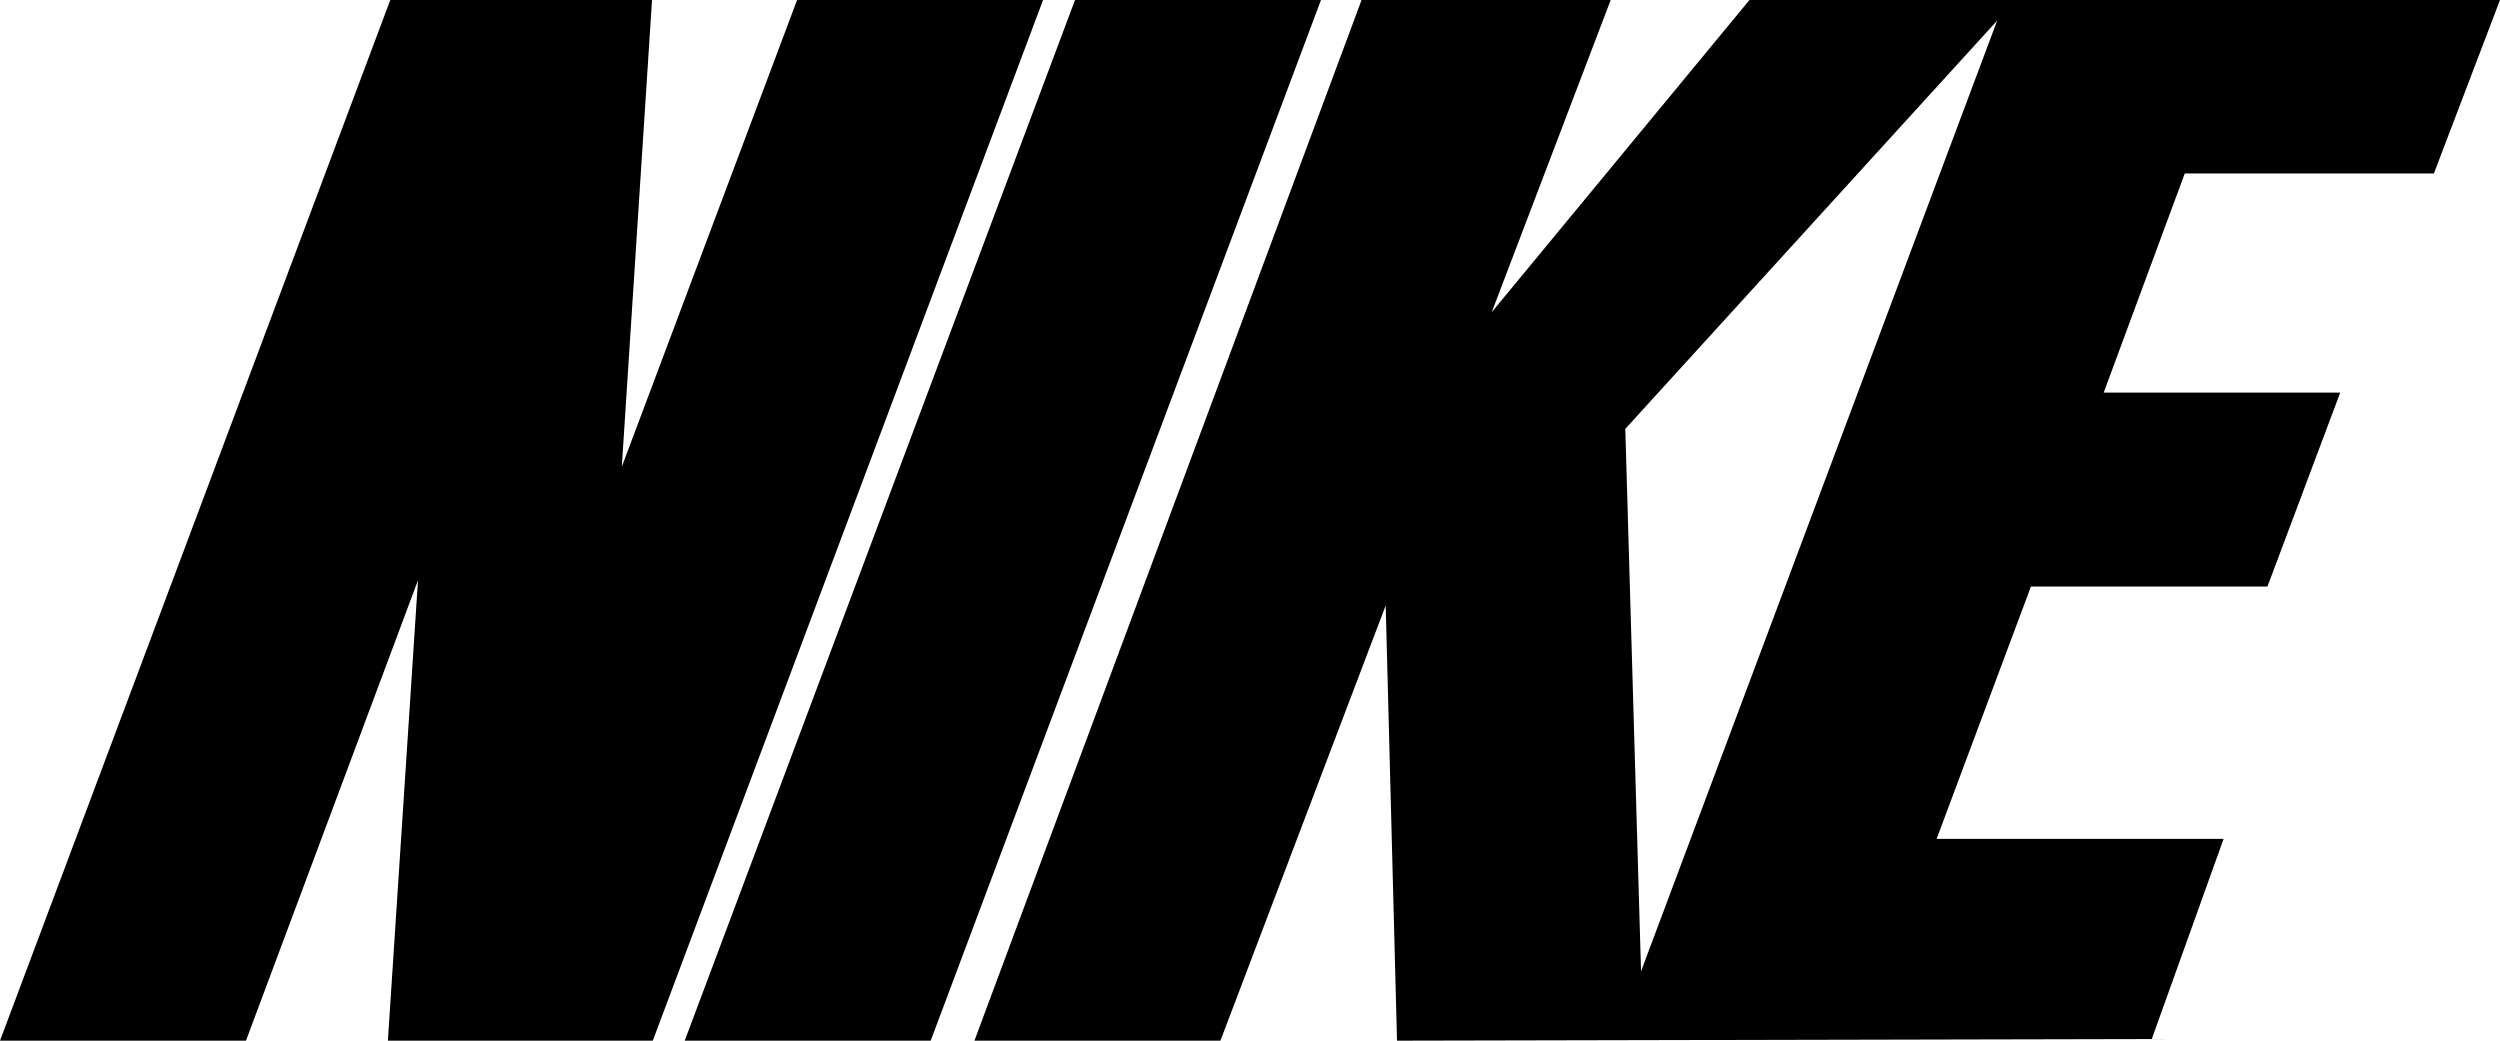
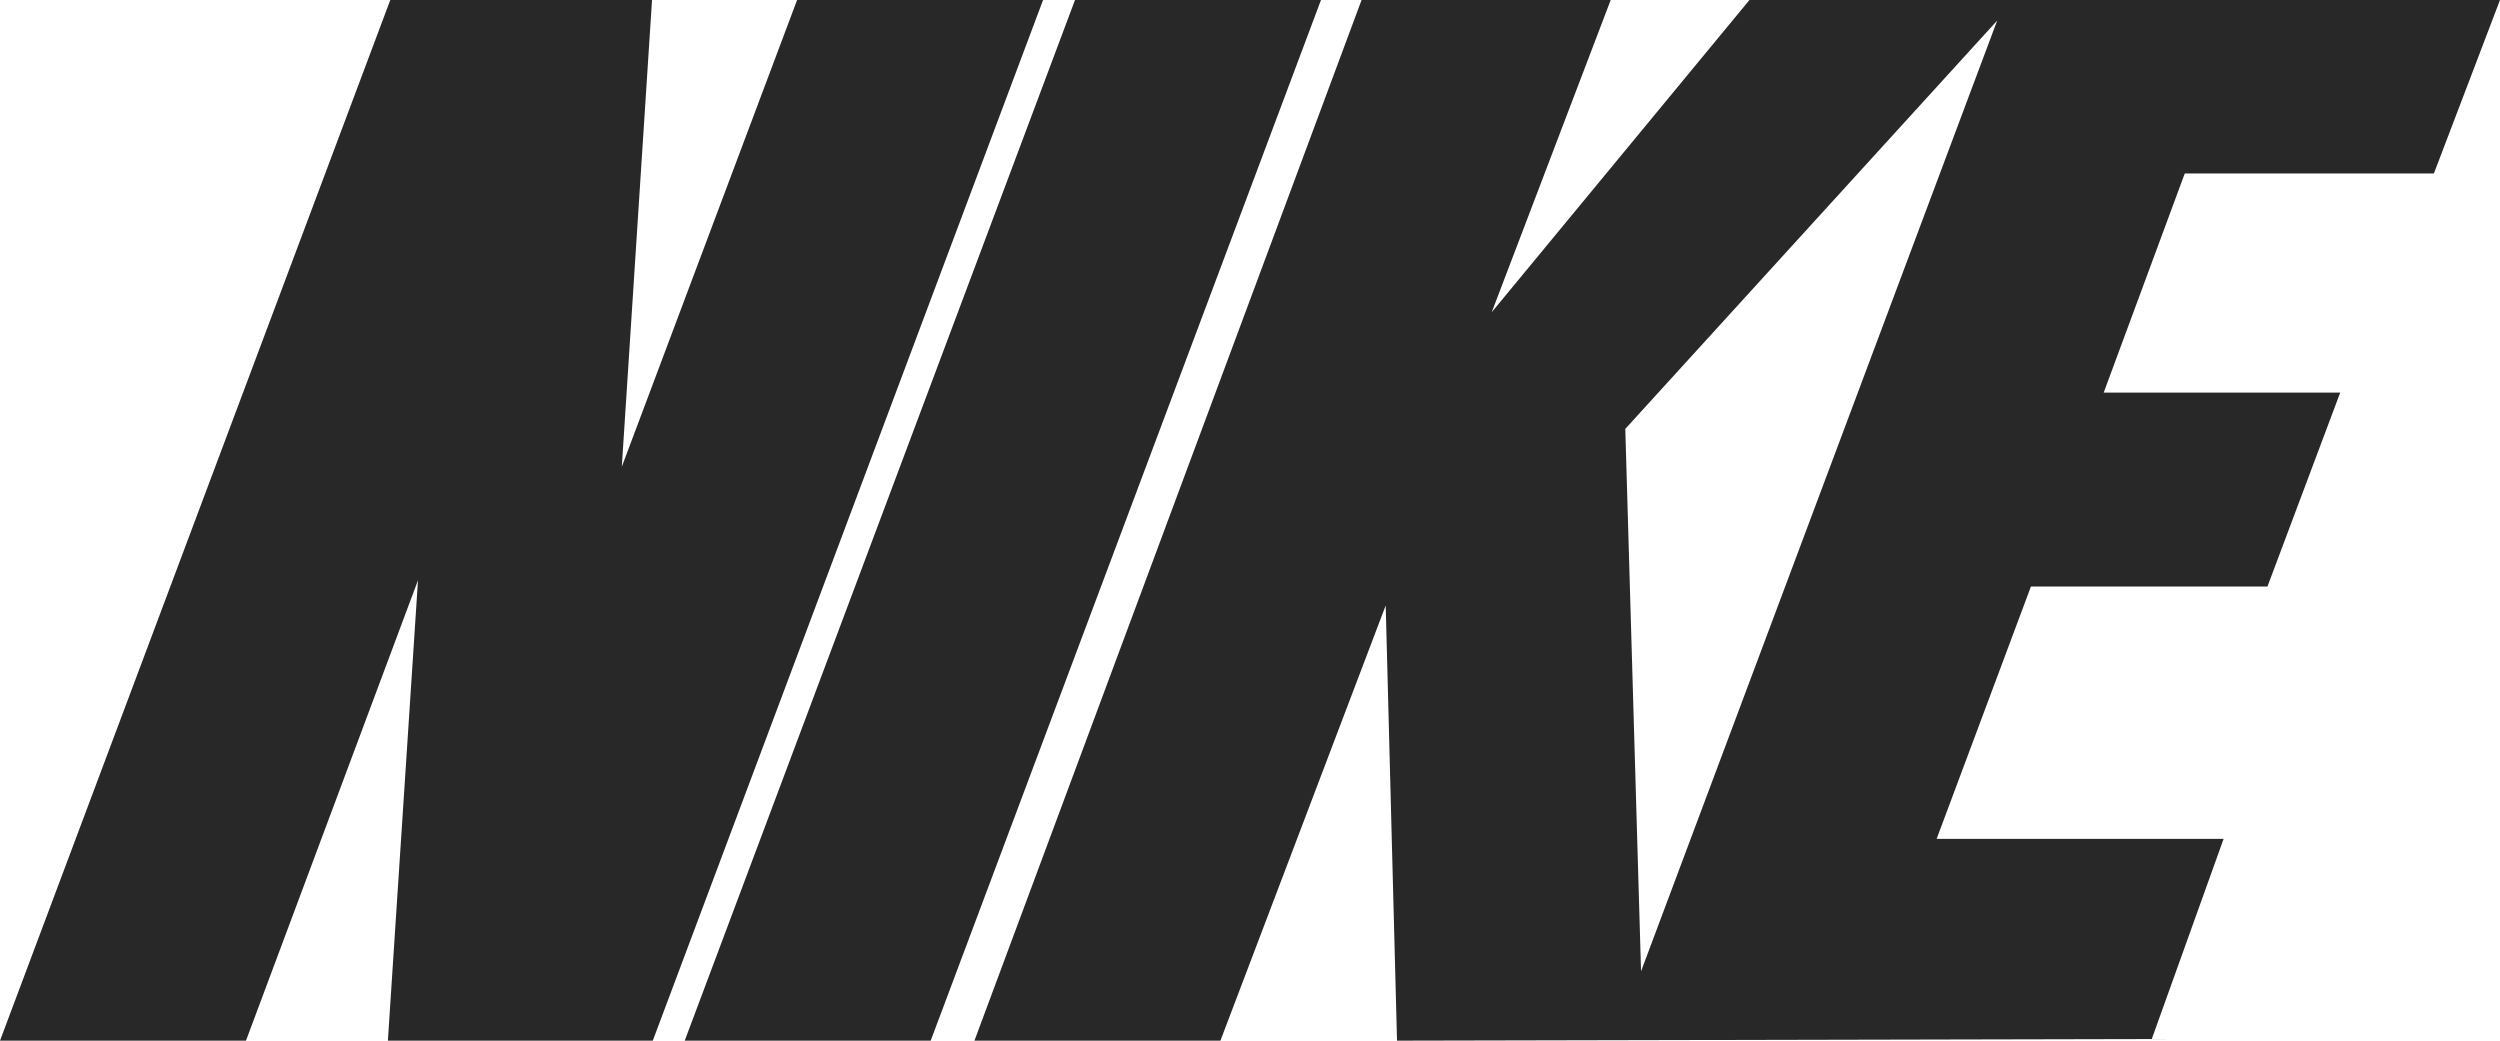
- <svg xmlns="http://www.w3.org/2000/svg" width="1000" height="416.267" viewBox="0 0 1000 416.267" id="svg2" version="1.1">
-   <defs id="defs4" />
-   <g id="layer1" transform="translate(0,-636.0951)">
-     <path d="m 261.114,1052.362 -105.961,0 12.046,-184.168 -68.808,184.168 -98.391,0 156.114,-416.267 104.698,0 -12.088,186.689 70.113,-186.689 98.39,0 -156.113,416.267" style="fill:#000000;fill-opacity:1;fill-rule:nonzero;stroke:none" id="path16" />
-     <path d="m 273.889,1052.362 156.115,-416.267 98.39,0 -156.115,416.267 -98.39,0" style="fill:#000000;fill-opacity:1;fill-rule:nonzero;stroke:none" id="path18" />
-     <path d="M 656.421,1024.611 650.116,807.648 798.878,644.317 Z M 973.562,705.472 1000,636.095 l -300.215,0 -103.095,124.88 47.591,-124.88 -99.651,0 -154.852,416.267 98.39,0 66.11,-174.077 4.53,174.077 301.898,-0.654 28.74,-80.077 -114.789,0 37.712,-100.914 94.606,0 29.106,-77.577 -94.606,0 32.434,-87.669 99.653,0" style="fill:#000000;fill-opacity:1;fill-rule:nonzero;stroke:none" id="path28" />
+ <svg xmlns="http://www.w3.org/2000/svg" version="1.1" viewBox="0 0 1000 416.267">
+   <defs>
+     <style>
+       .st0 {
+         fill: #282828;
+       }
+     </style>
+   </defs>
+   <g id="svg2">
+     <g id="layer1">
+       <path id="path16" class="st0" d="M261.114,416.267h-105.961l12.046-184.168-68.808,184.168H0L156.114,0h104.698l-12.088,186.689L318.836,0h98.39l-156.113,416.267" />
+       <path id="path18" class="st0" d="M273.889,416.267L430.004,0h98.39l-156.115,416.267h-98.39" />
+       <path id="path28" class="st0" d="M656.421,388.516l-6.305-216.963L798.878,8.222l-142.457,380.295ZM973.562,69.377L1000.0 0h-300.215l-103.095,124.88L644.281 0h-99.651l-154.852,416.267h98.39l66.11-174.077,4.53,174.077,301.898-.654,28.74-80.077h-114.789l37.712-100.914h94.606l29.106-77.577h-94.606l32.434-87.669h99.653" />
+     </g>
  </g>
</svg>
